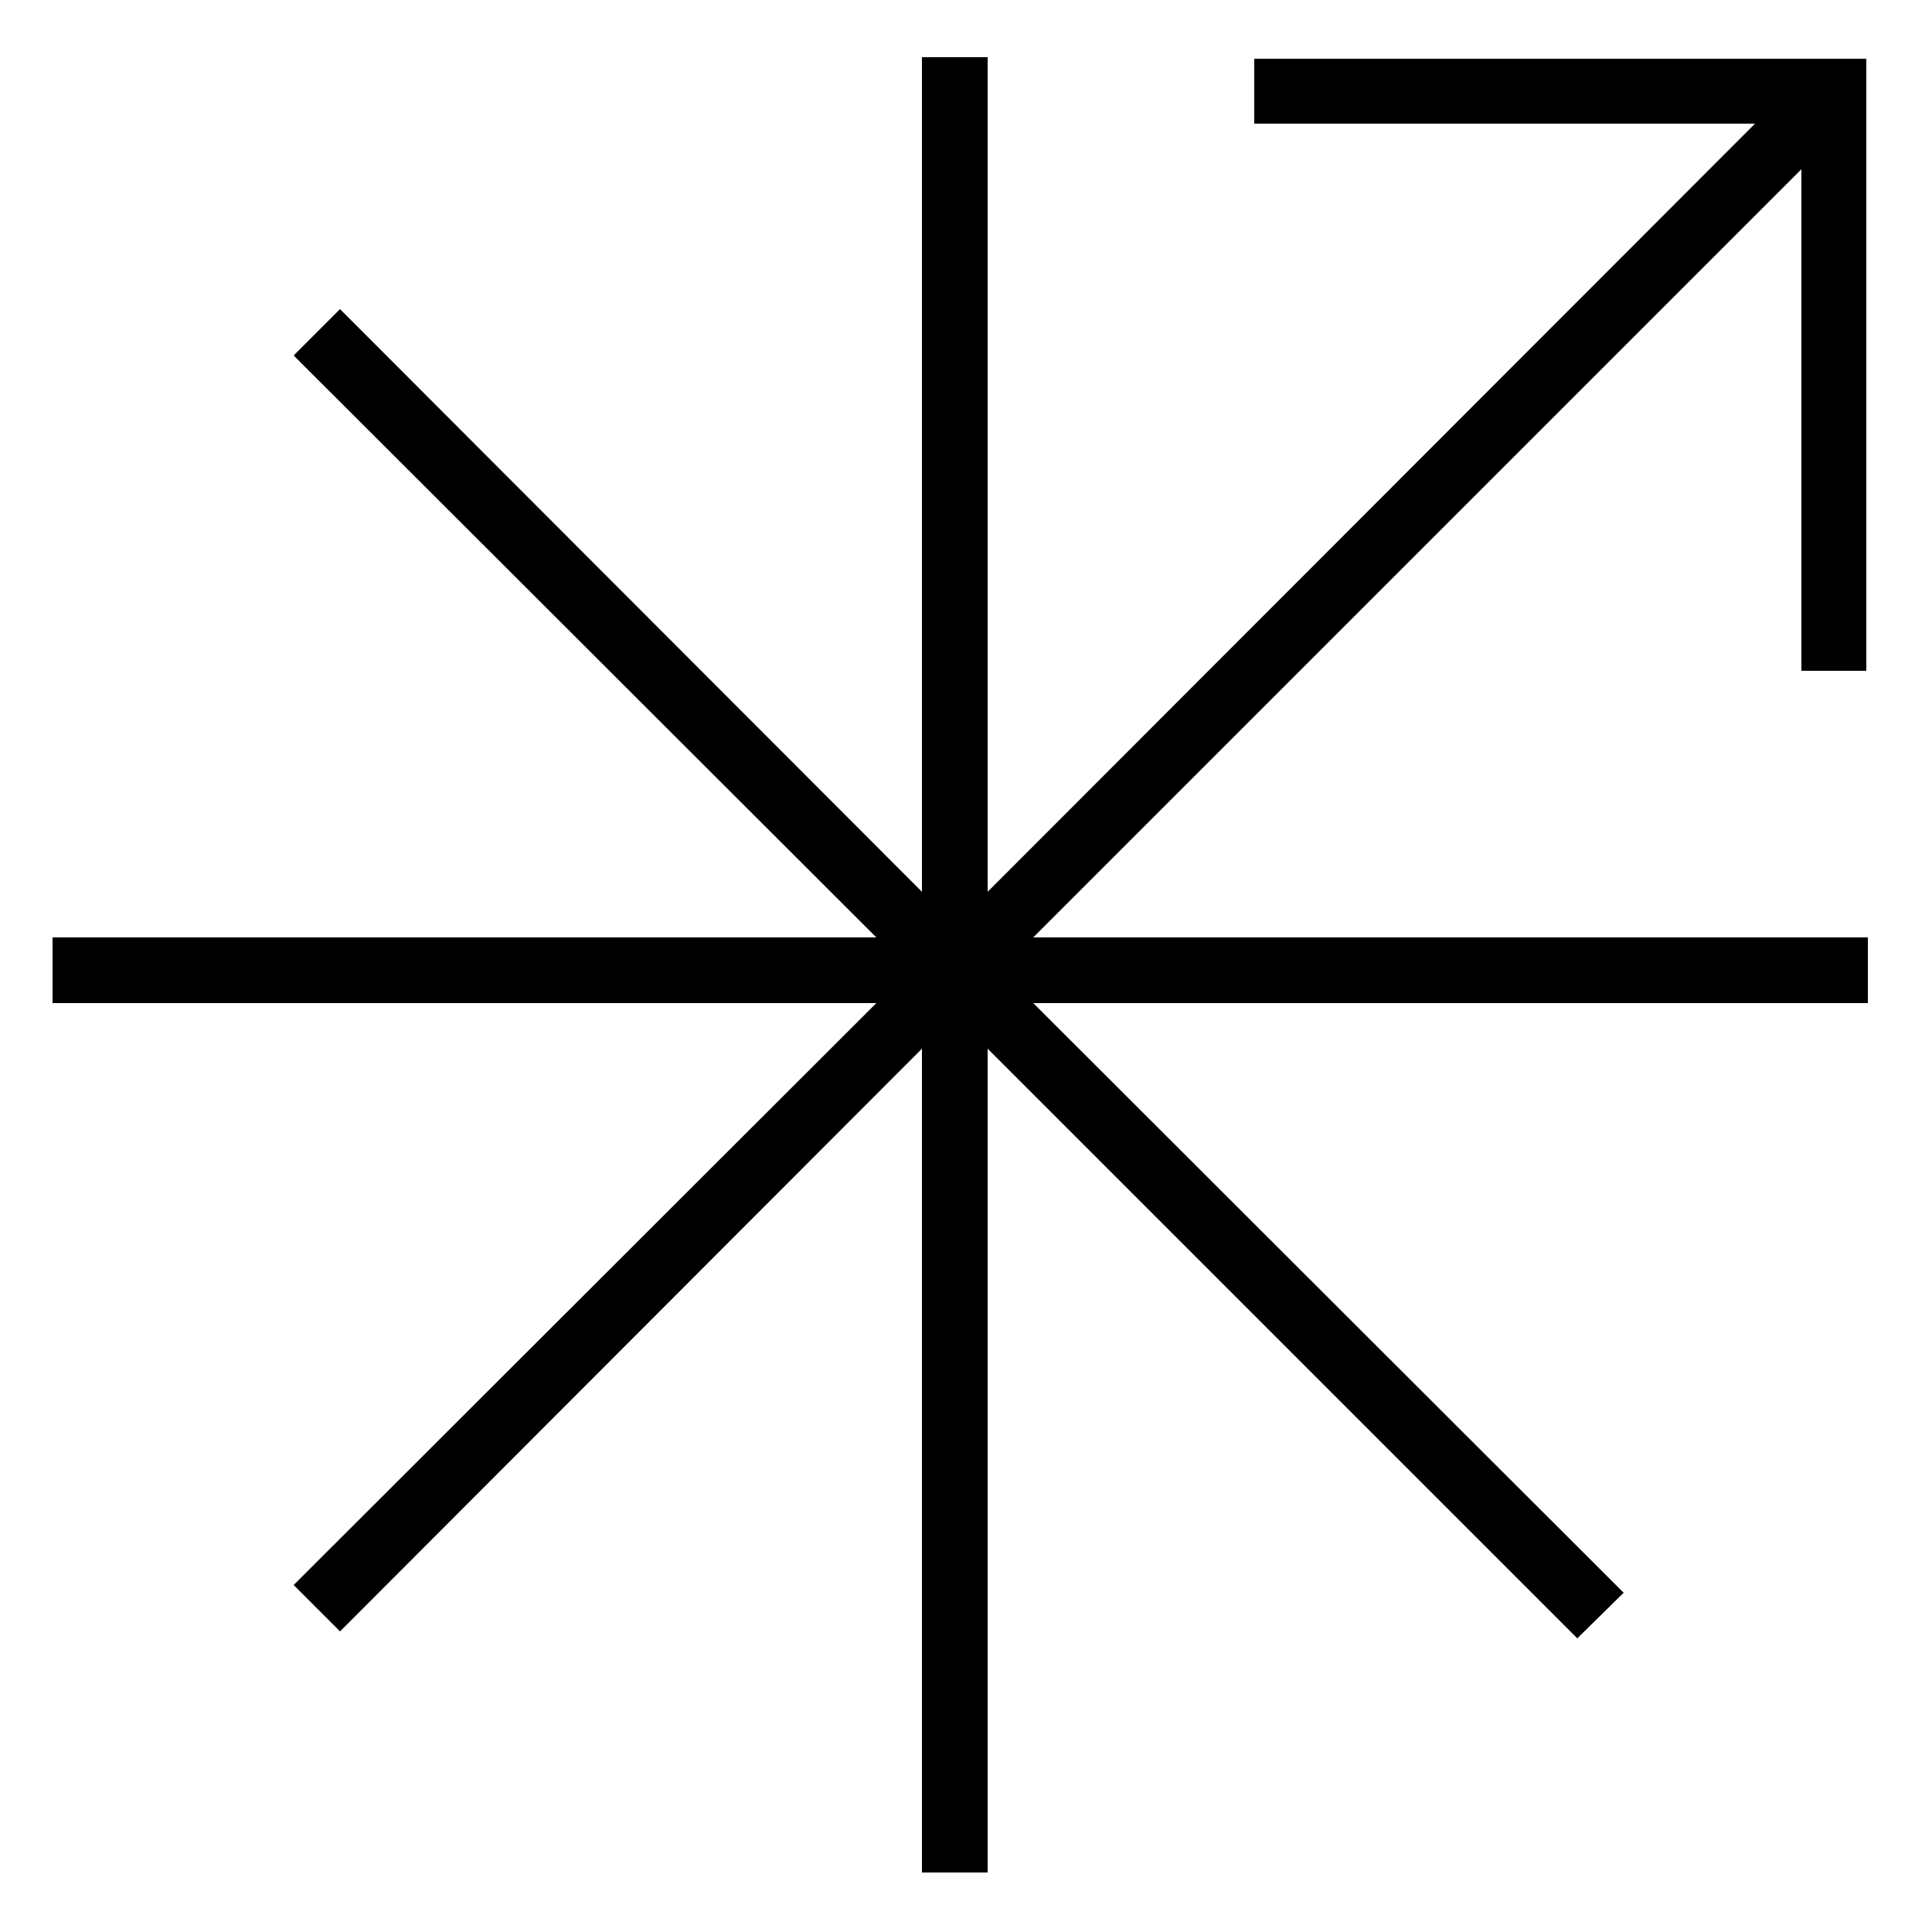
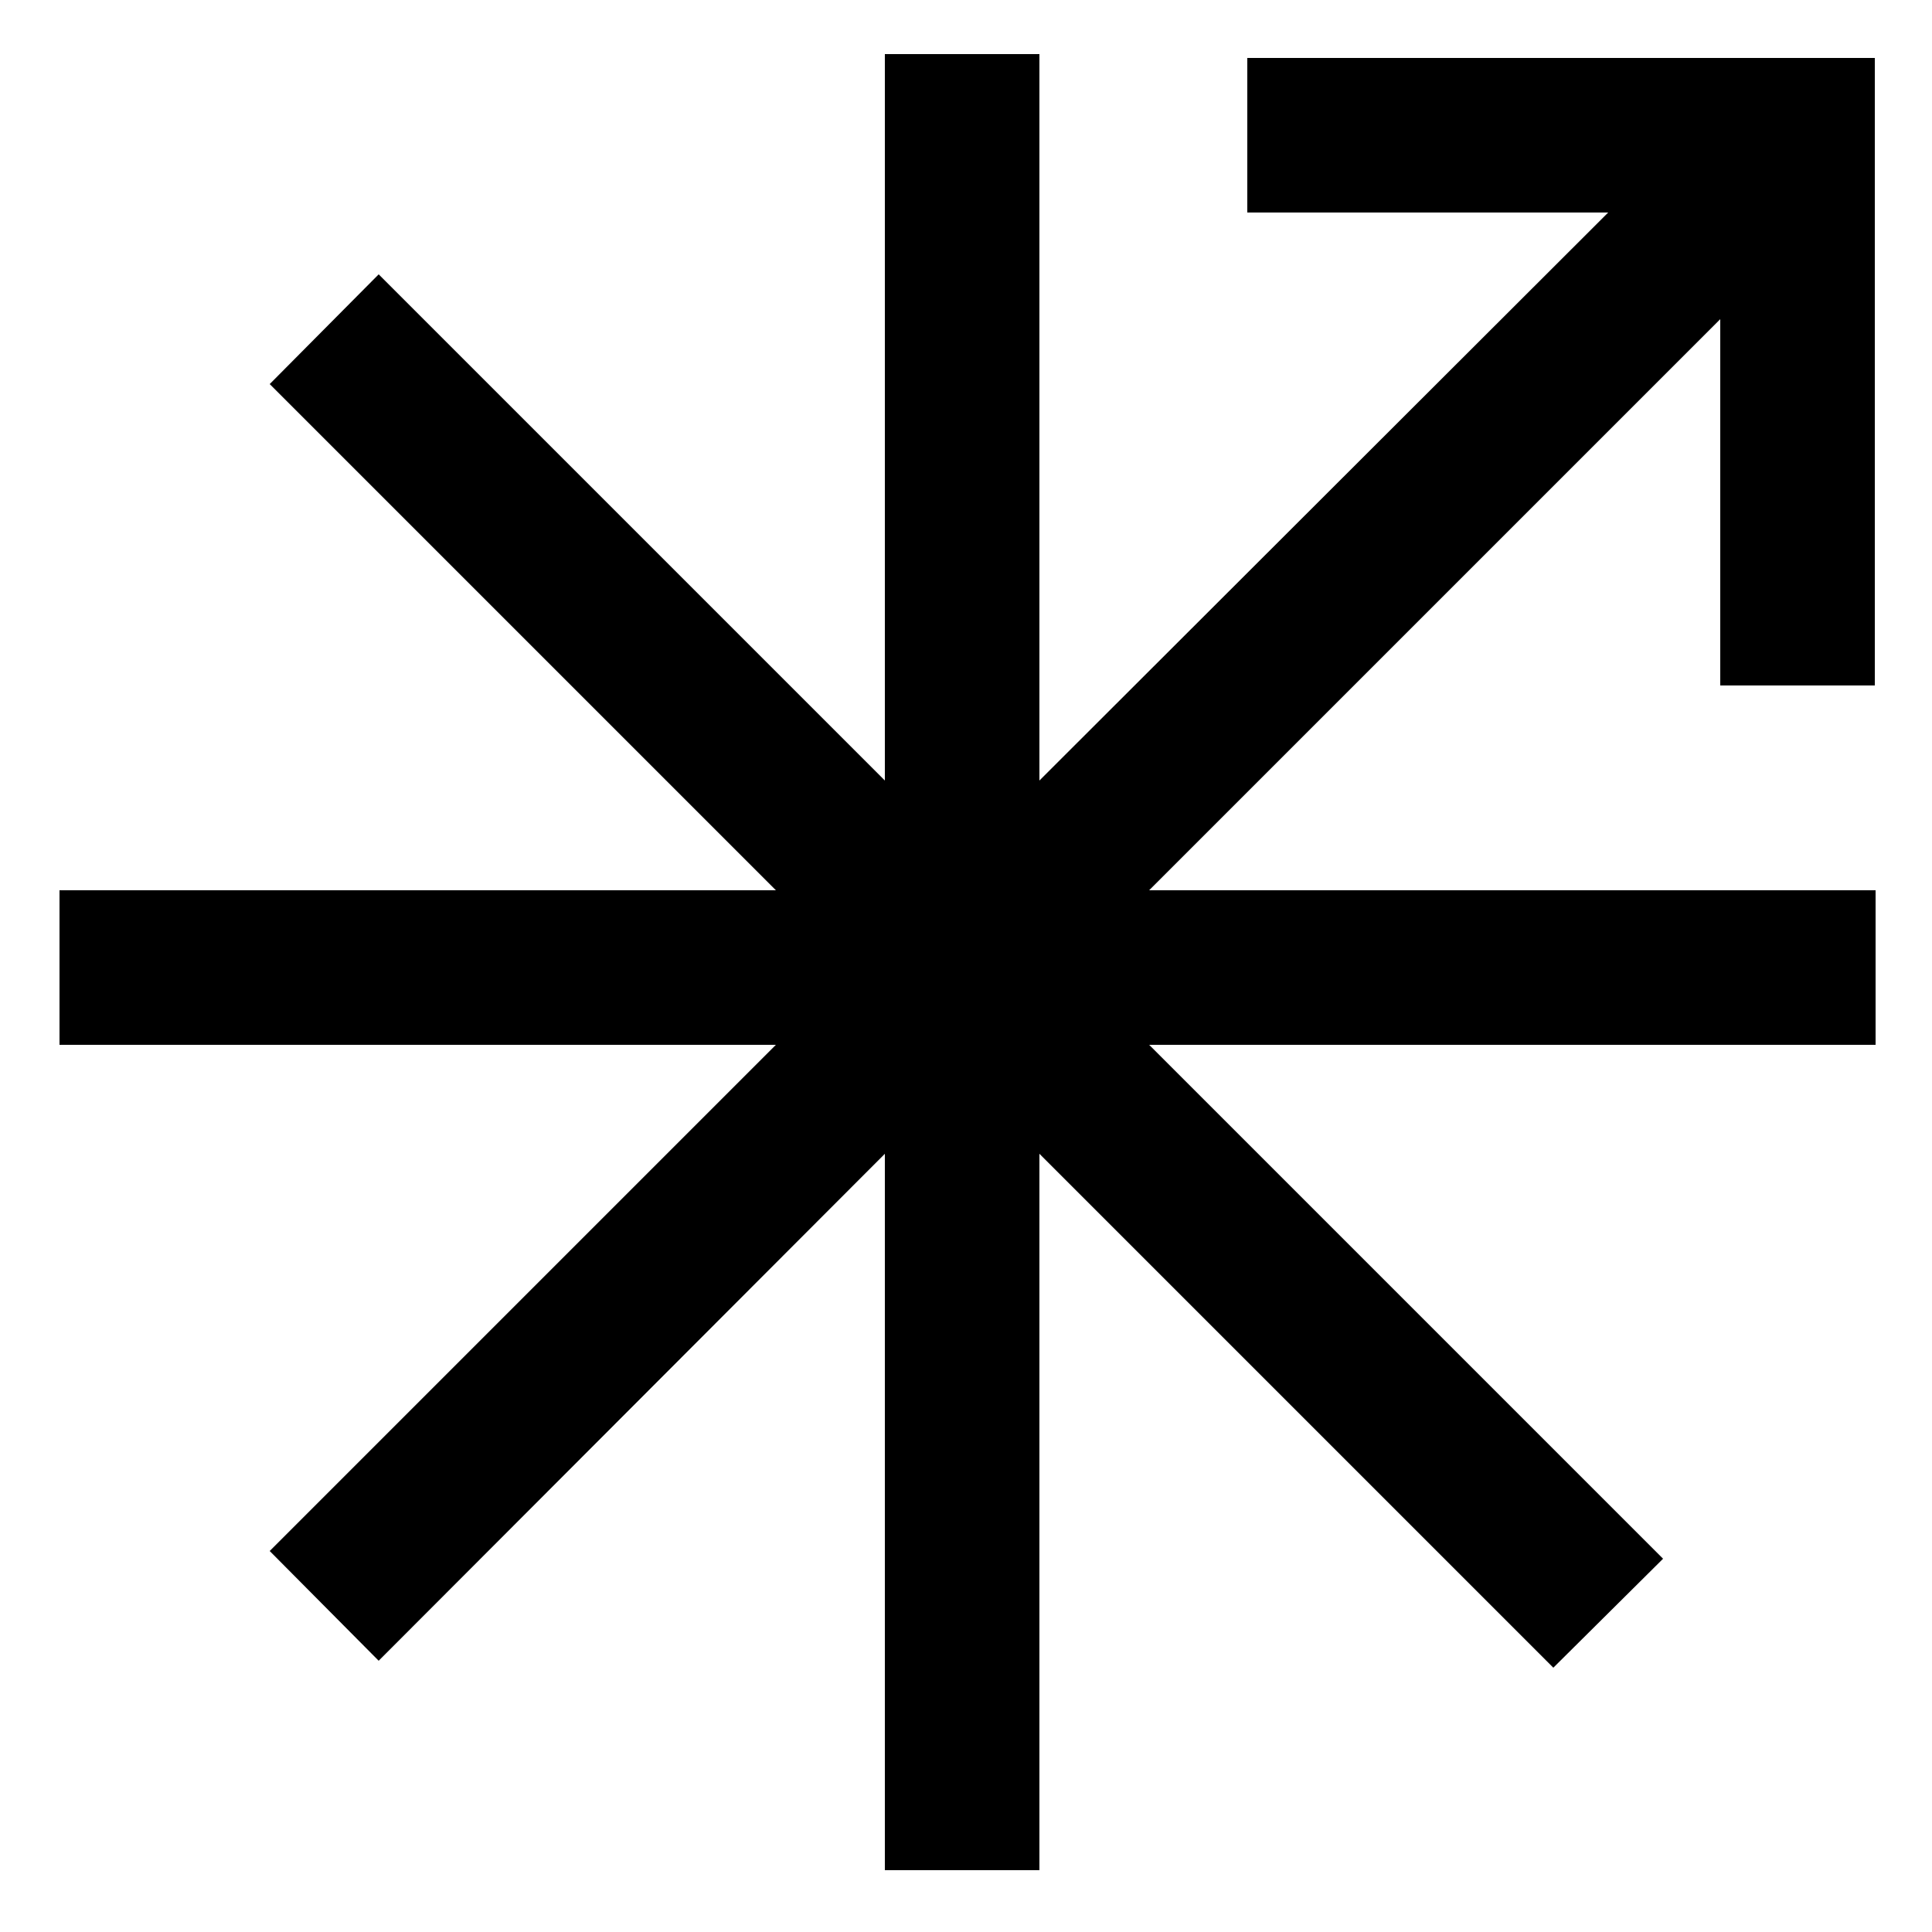
<svg xmlns="http://www.w3.org/2000/svg" version="1.1" id="Layer_1" x="0px" y="0px" viewBox="0 0 250 250" style="enable-background:new 0 0 250 250;" xml:space="preserve">
-   <polygon points="241.7,121.3 133.7,121.3 233.1,21.9 233.1,86.8 241.5,86.8 241.5,7.6 162.3,7.6 162.3,16 227.1,16 127.8,115.4   127.8,7.4 119.3,7.4 119.3,115.4 44,40 38,46 113.4,121.3 6.8,121.3 6.8,129.8 113.4,129.8 38,205.1 44,211.1 119.3,135.7   119.3,242.3 127.8,242.3 127.8,135.7 204.1,212 210.1,206.1 133.7,129.8 241.7,129.8 " />
+   <polygon points="242.7,115.2 148.7,115.2 222.6,41.3 222.6,88.7 242.6,88.7 242.6,7.5 161.4,7.5 161.4,27.5 208.1,27.5 134.5,101   134.5,7 114.5,7 114.5,101 49,35.5 34.9,49.7 100.4,115.2 7.7,115.2 7.7,135.2 100.4,135.2 34.9,200.7 49,214.9 114.5,149.3   114.5,242 134.5,242 134.5,149.3 201,215.8 215.2,201.7 148.7,135.2 242.7,135.2 " />
</svg>
